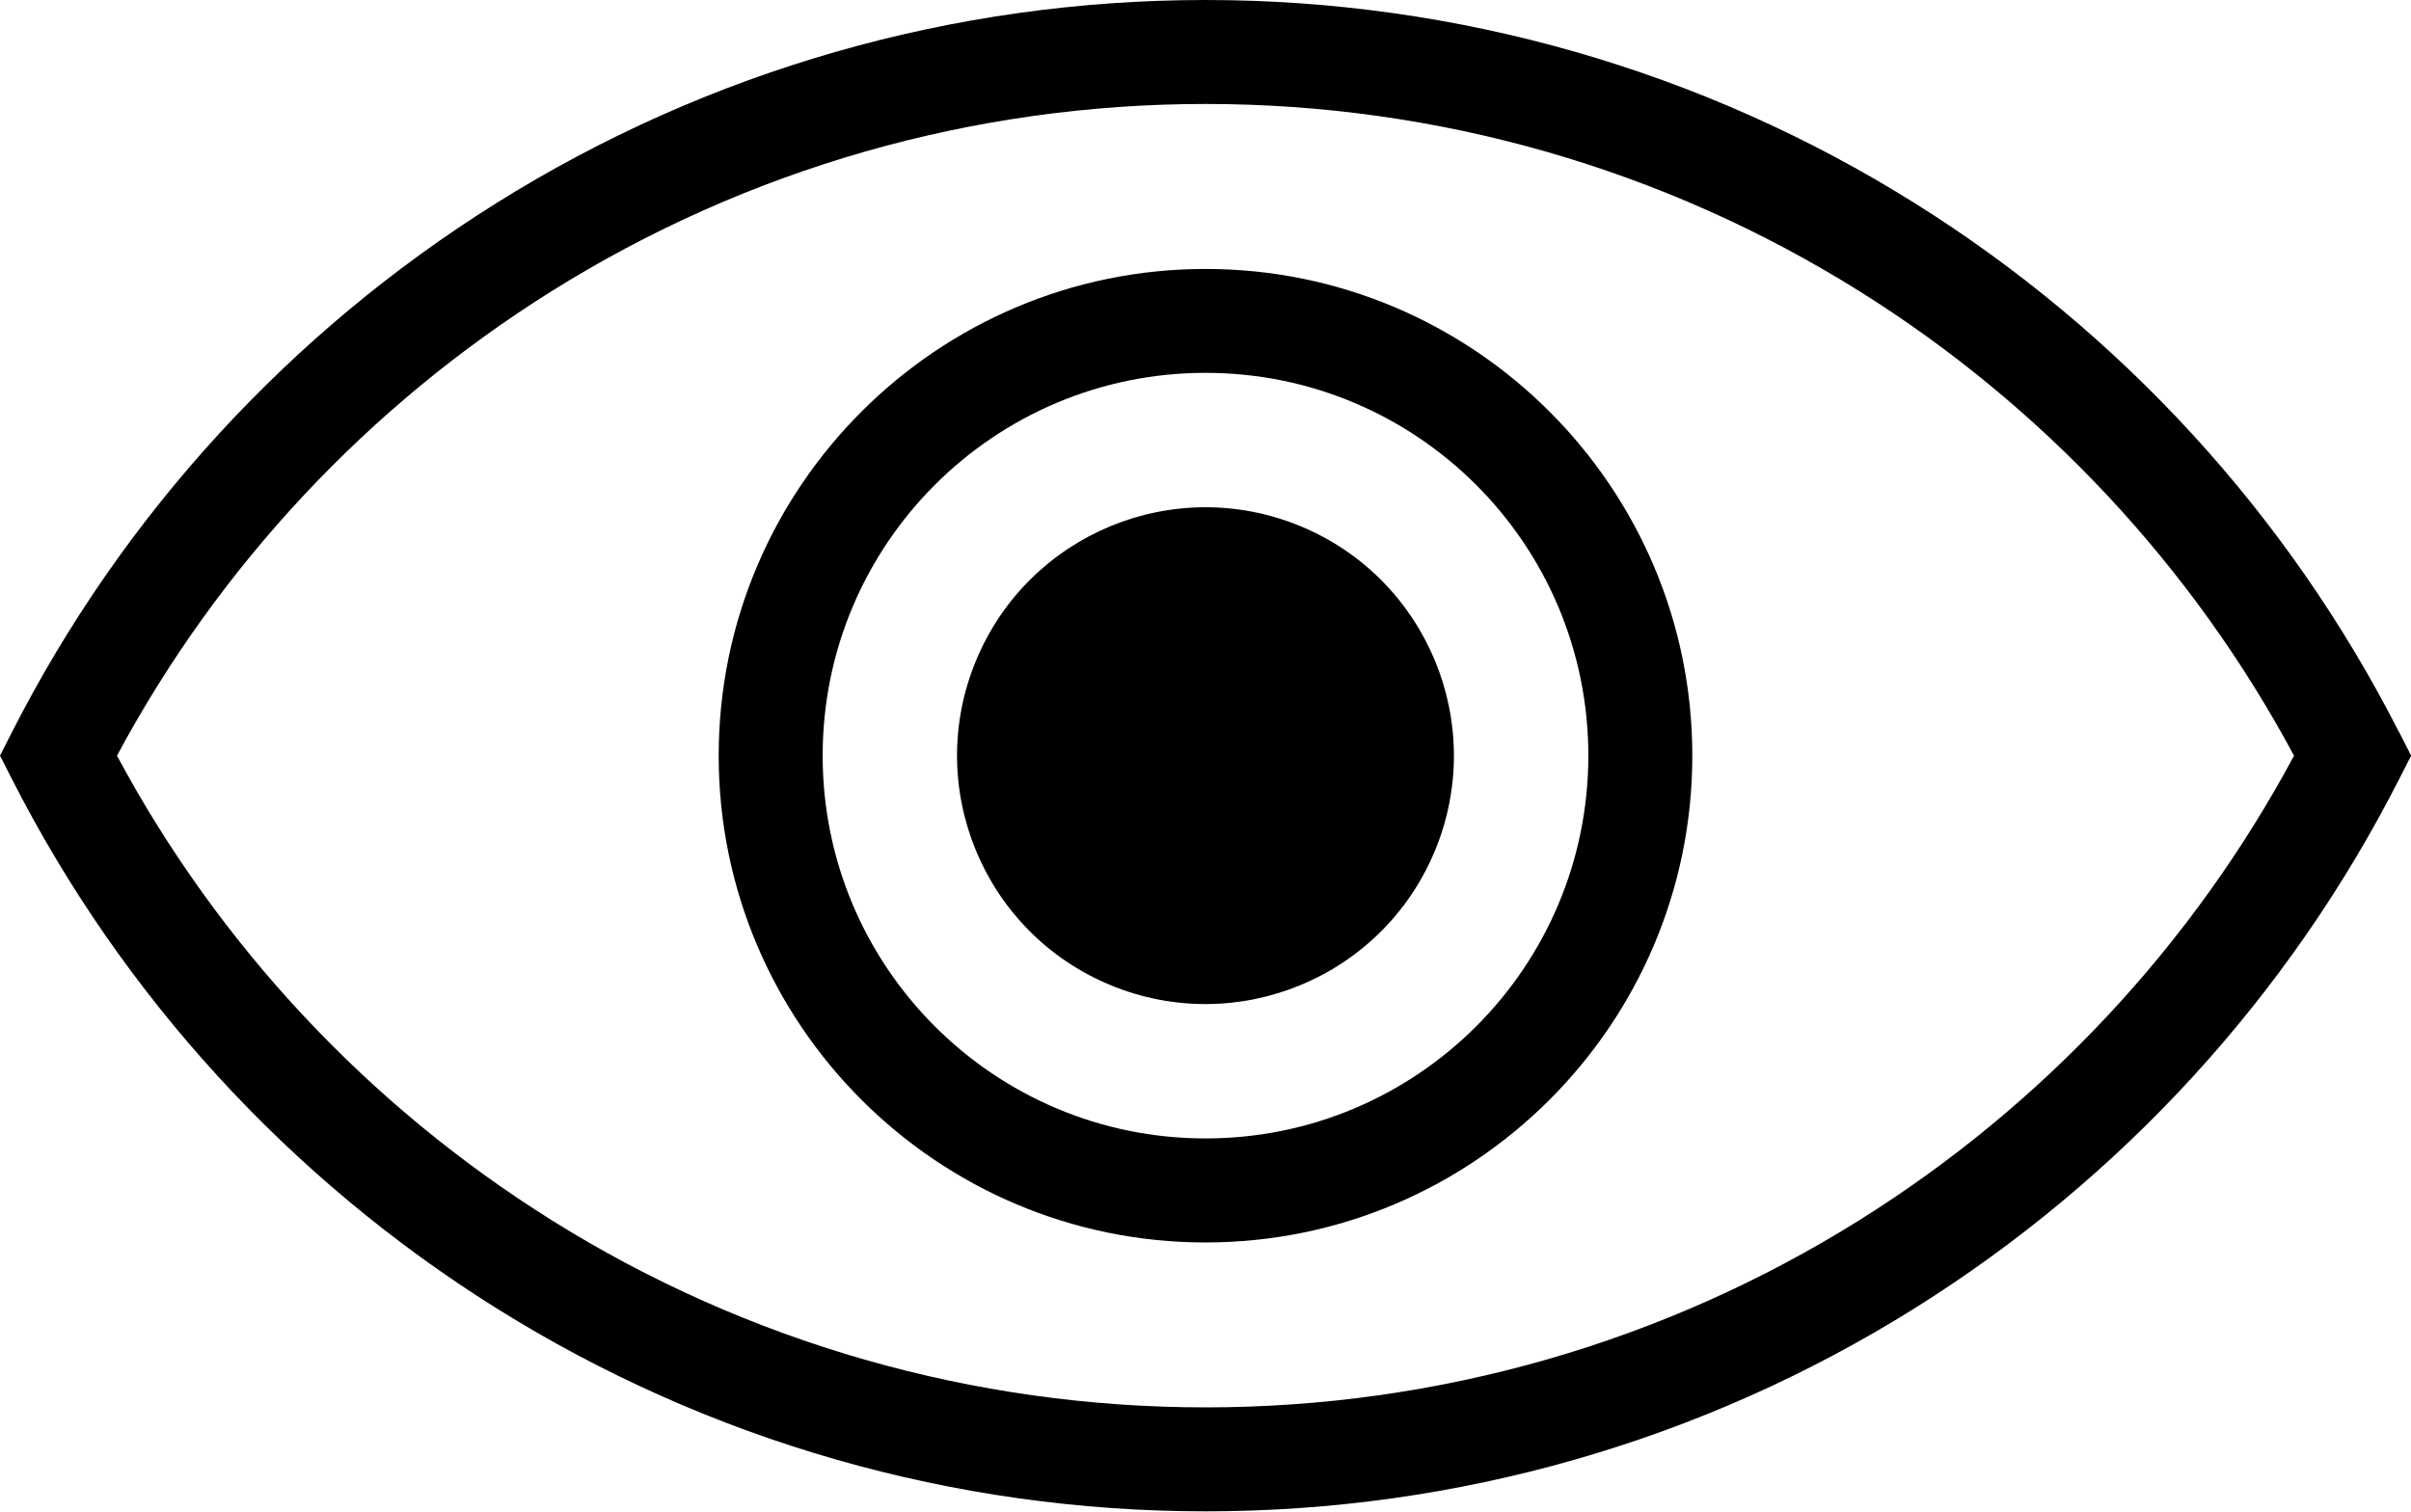
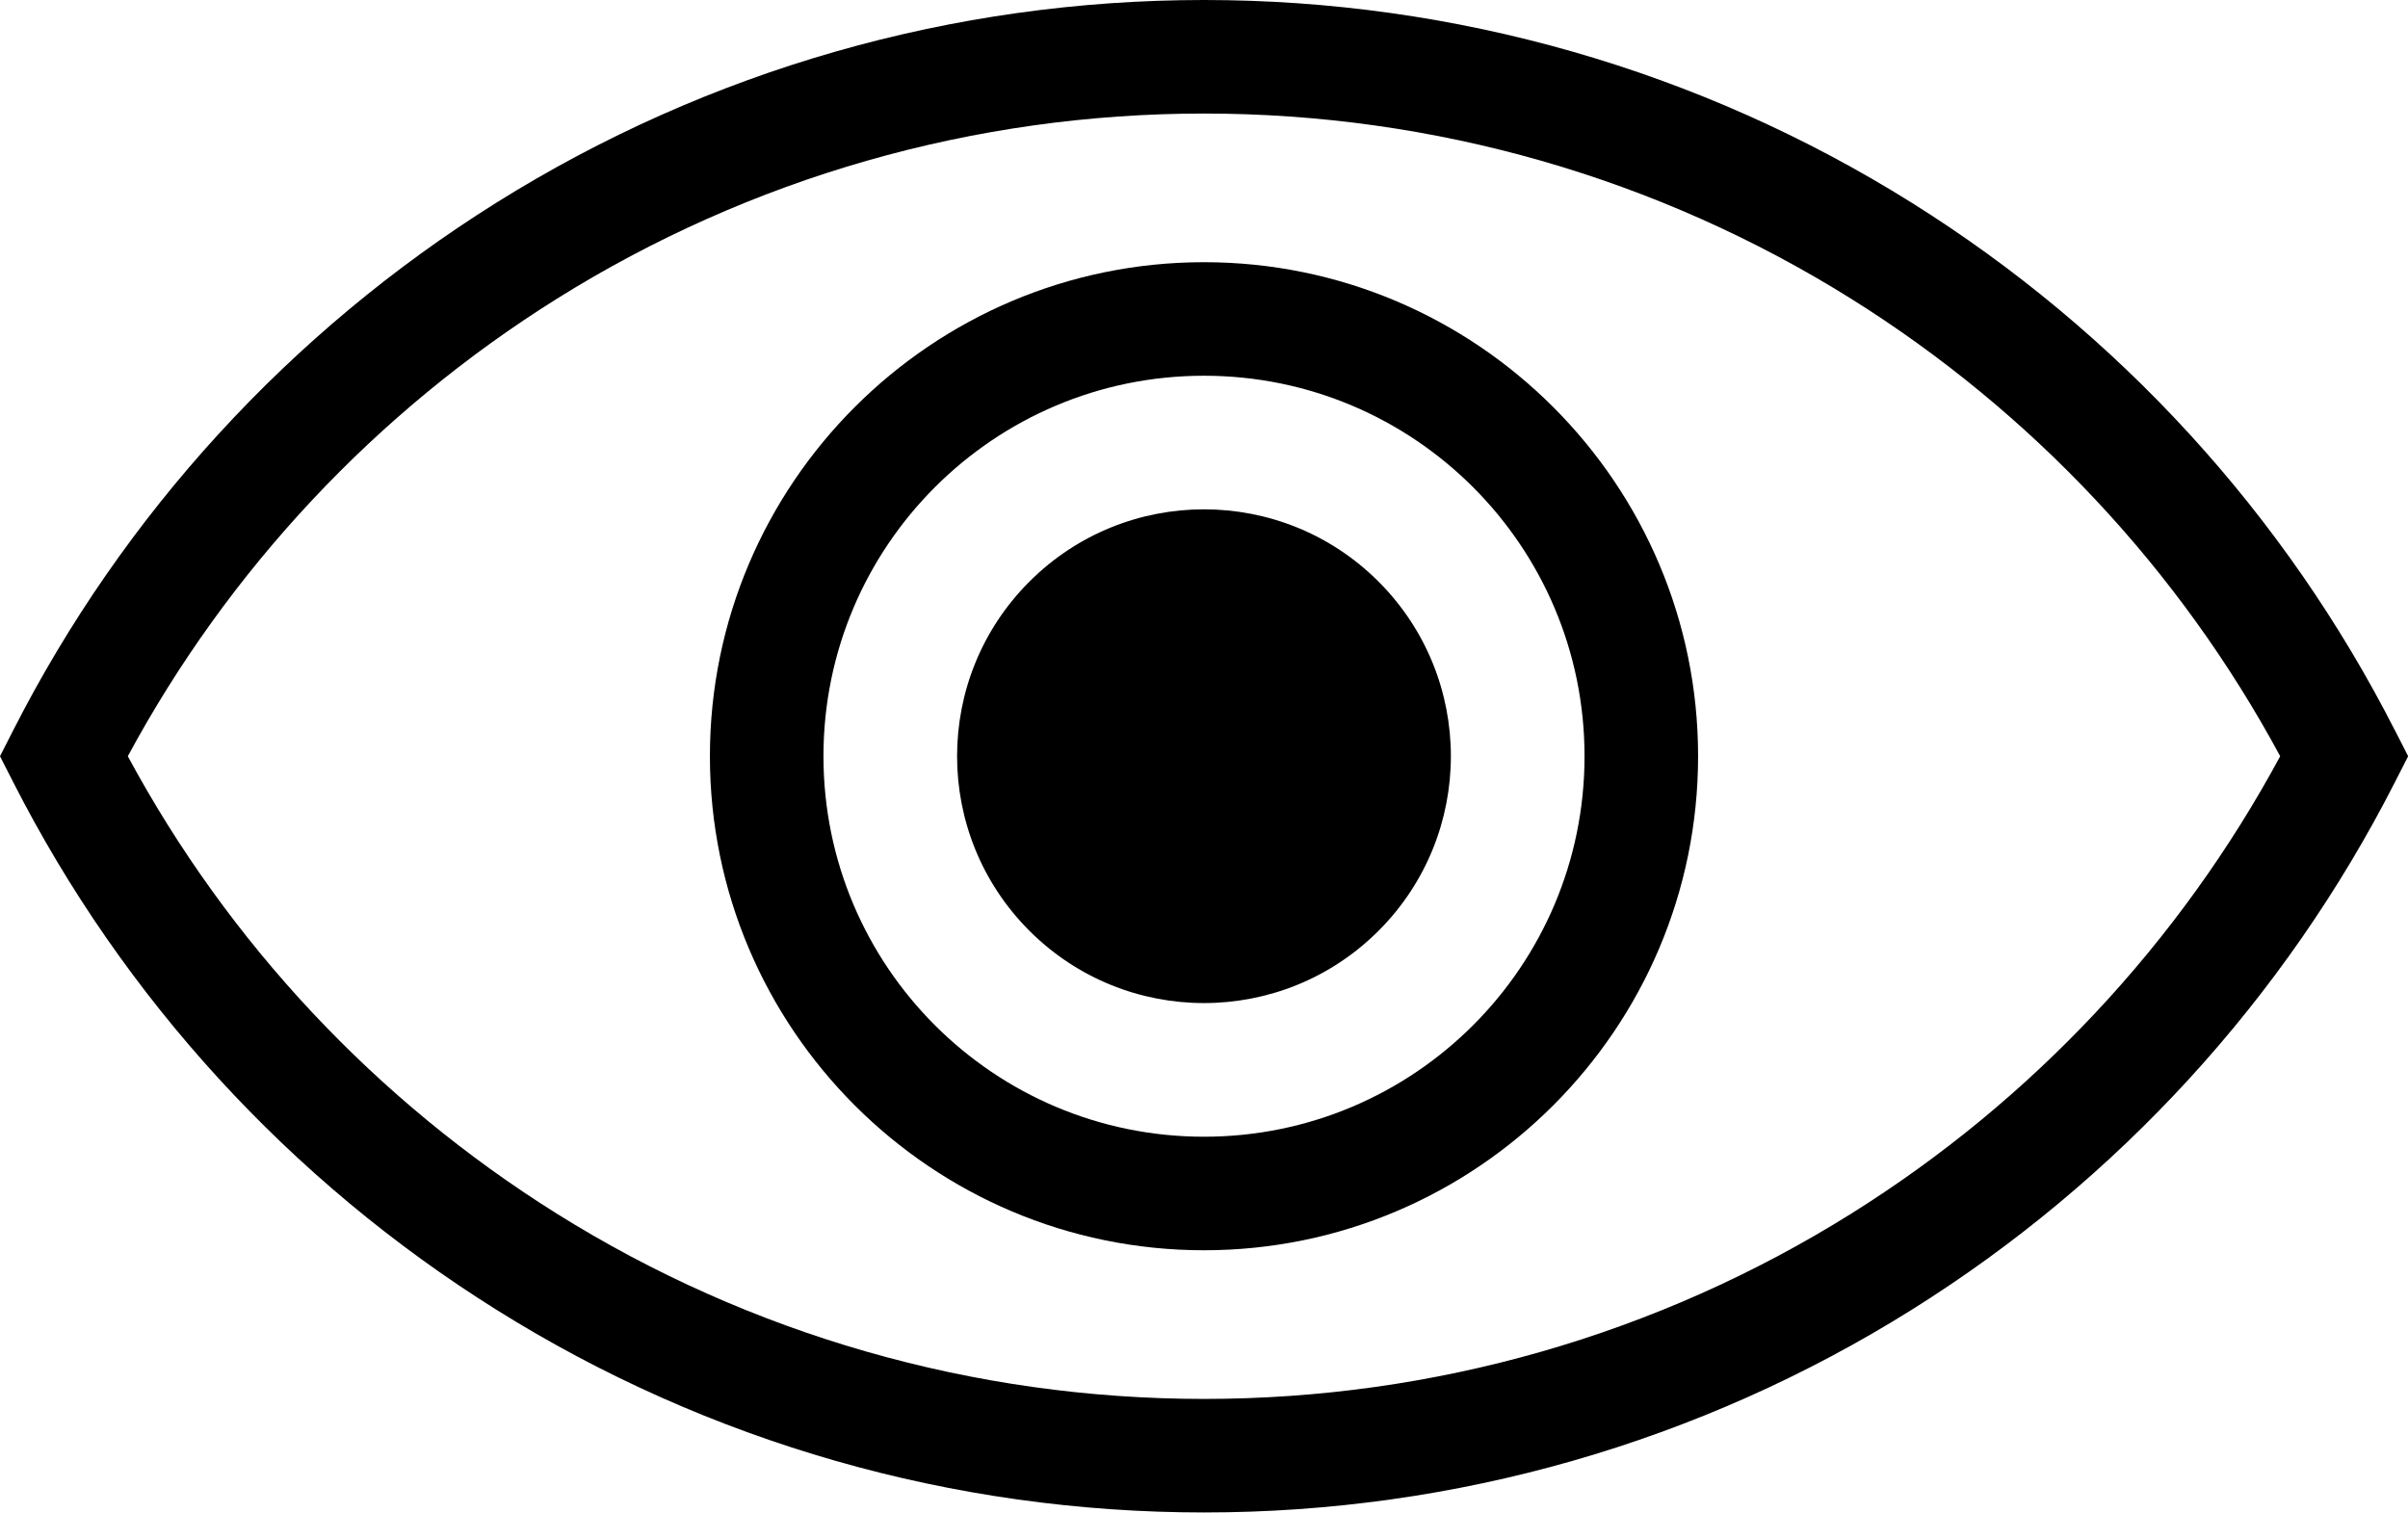
- <svg xmlns="http://www.w3.org/2000/svg" id="Layer_2" data-name="Layer 2" viewBox="0 0 371 232.58">
+ <svg xmlns="http://www.w3.org/2000/svg" id="Layer_2" data-name="Layer 2" viewBox="0 0 339.3 213.14">
  <g id="Layer_1-2" data-name="Layer 1">
    <g>
-       <circle cx="185.5" cy="116.29" r="38.22" transform="translate(7.07 243.17) rotate(-67.5)" />
-       <path d="M369.15,112.66c-16.98-33.36-42.75-61.51-74.52-81.4C261.97,10.81,224.23,0,185.5,0s-76.47,10.81-109.14,31.27C44.59,51.16,18.82,79.3,1.85,112.66l-1.85,3.63,1.85,3.63c16.98,33.36,42.75,61.51,74.52,81.4,32.67,20.45,70.41,31.27,109.14,31.27s76.47-10.81,109.14-31.27c31.77-19.89,57.54-48.04,74.52-81.4l1.85-3.63-1.85-3.63ZM286.15,187.76c-30.12,18.86-64.92,28.83-100.65,28.83s-70.52-9.97-100.65-28.83c-28.15-17.63-51.2-42.28-66.85-71.46,15.65-29.19,38.7-53.84,66.85-71.47,30.12-18.86,64.92-28.83,100.65-28.83s70.52,9.97,100.65,28.83c28.15,17.63,51.2,42.28,66.85,71.47-15.65,29.19-38.7,53.84-66.85,71.46Z" />
-       <path d="M185.5,41.39c-41.3,0-74.91,33.6-74.91,74.91s33.6,74.91,74.91,74.91,74.91-33.6,74.91-74.91-33.6-74.91-74.91-74.91ZM185.5,175.2c-32.53,0-58.91-26.37-58.91-58.91s26.37-58.91,58.91-58.91,58.91,26.37,58.91,58.91-26.37,58.91-58.91,58.91Z" />
+       <circle cx="169.65" cy="106.57" r="34.79" transform="translate(-25.67 151.17) rotate(-45)" />
+       <path d="M337.46,102.94c-15.51-30.48-39.06-56.2-68.09-74.37C239.52,9.88,205.04,0,169.65,0s-69.87,9.88-99.72,28.57C40.9,46.74,17.36,72.46,1.85,102.94l-1.85,3.63,1.85,3.63c15.51,30.48,39.06,56.2,68.09,74.37,29.85,18.69,64.33,28.57,99.72,28.57s69.87-9.88,99.72-28.57c29.03-18.17,52.57-43.89,68.09-74.37l1.85-3.63-1.85-3.63ZM260.88,171.01c-27.3,17.09-58.85,26.13-91.23,26.13s-63.93-9.04-91.23-26.13c-25.41-15.91-46.23-38.13-60.41-64.44,14.19-26.31,35-48.53,60.41-64.44,27.3-17.09,58.85-26.13,91.23-26.13s63.93,9.04,91.23,26.13c25.41,15.91,46.23,38.13,60.41,64.44-14.19,26.31-35,48.53-60.41,64.44Z" />
+       <path d="M169.65,36.95c-38.39,0-69.62,31.23-69.62,69.62s31.23,69.62,69.62,69.62,69.62-31.23,69.62-69.62-31.23-69.62-69.62-69.62ZM169.65,160.19c-29.61,0-53.62-24.01-53.62-53.62s24.01-53.62,53.62-53.62,53.62,24.01,53.62,53.62-24.01,53.62-53.62,53.62Z" />
    </g>
  </g>
</svg>
